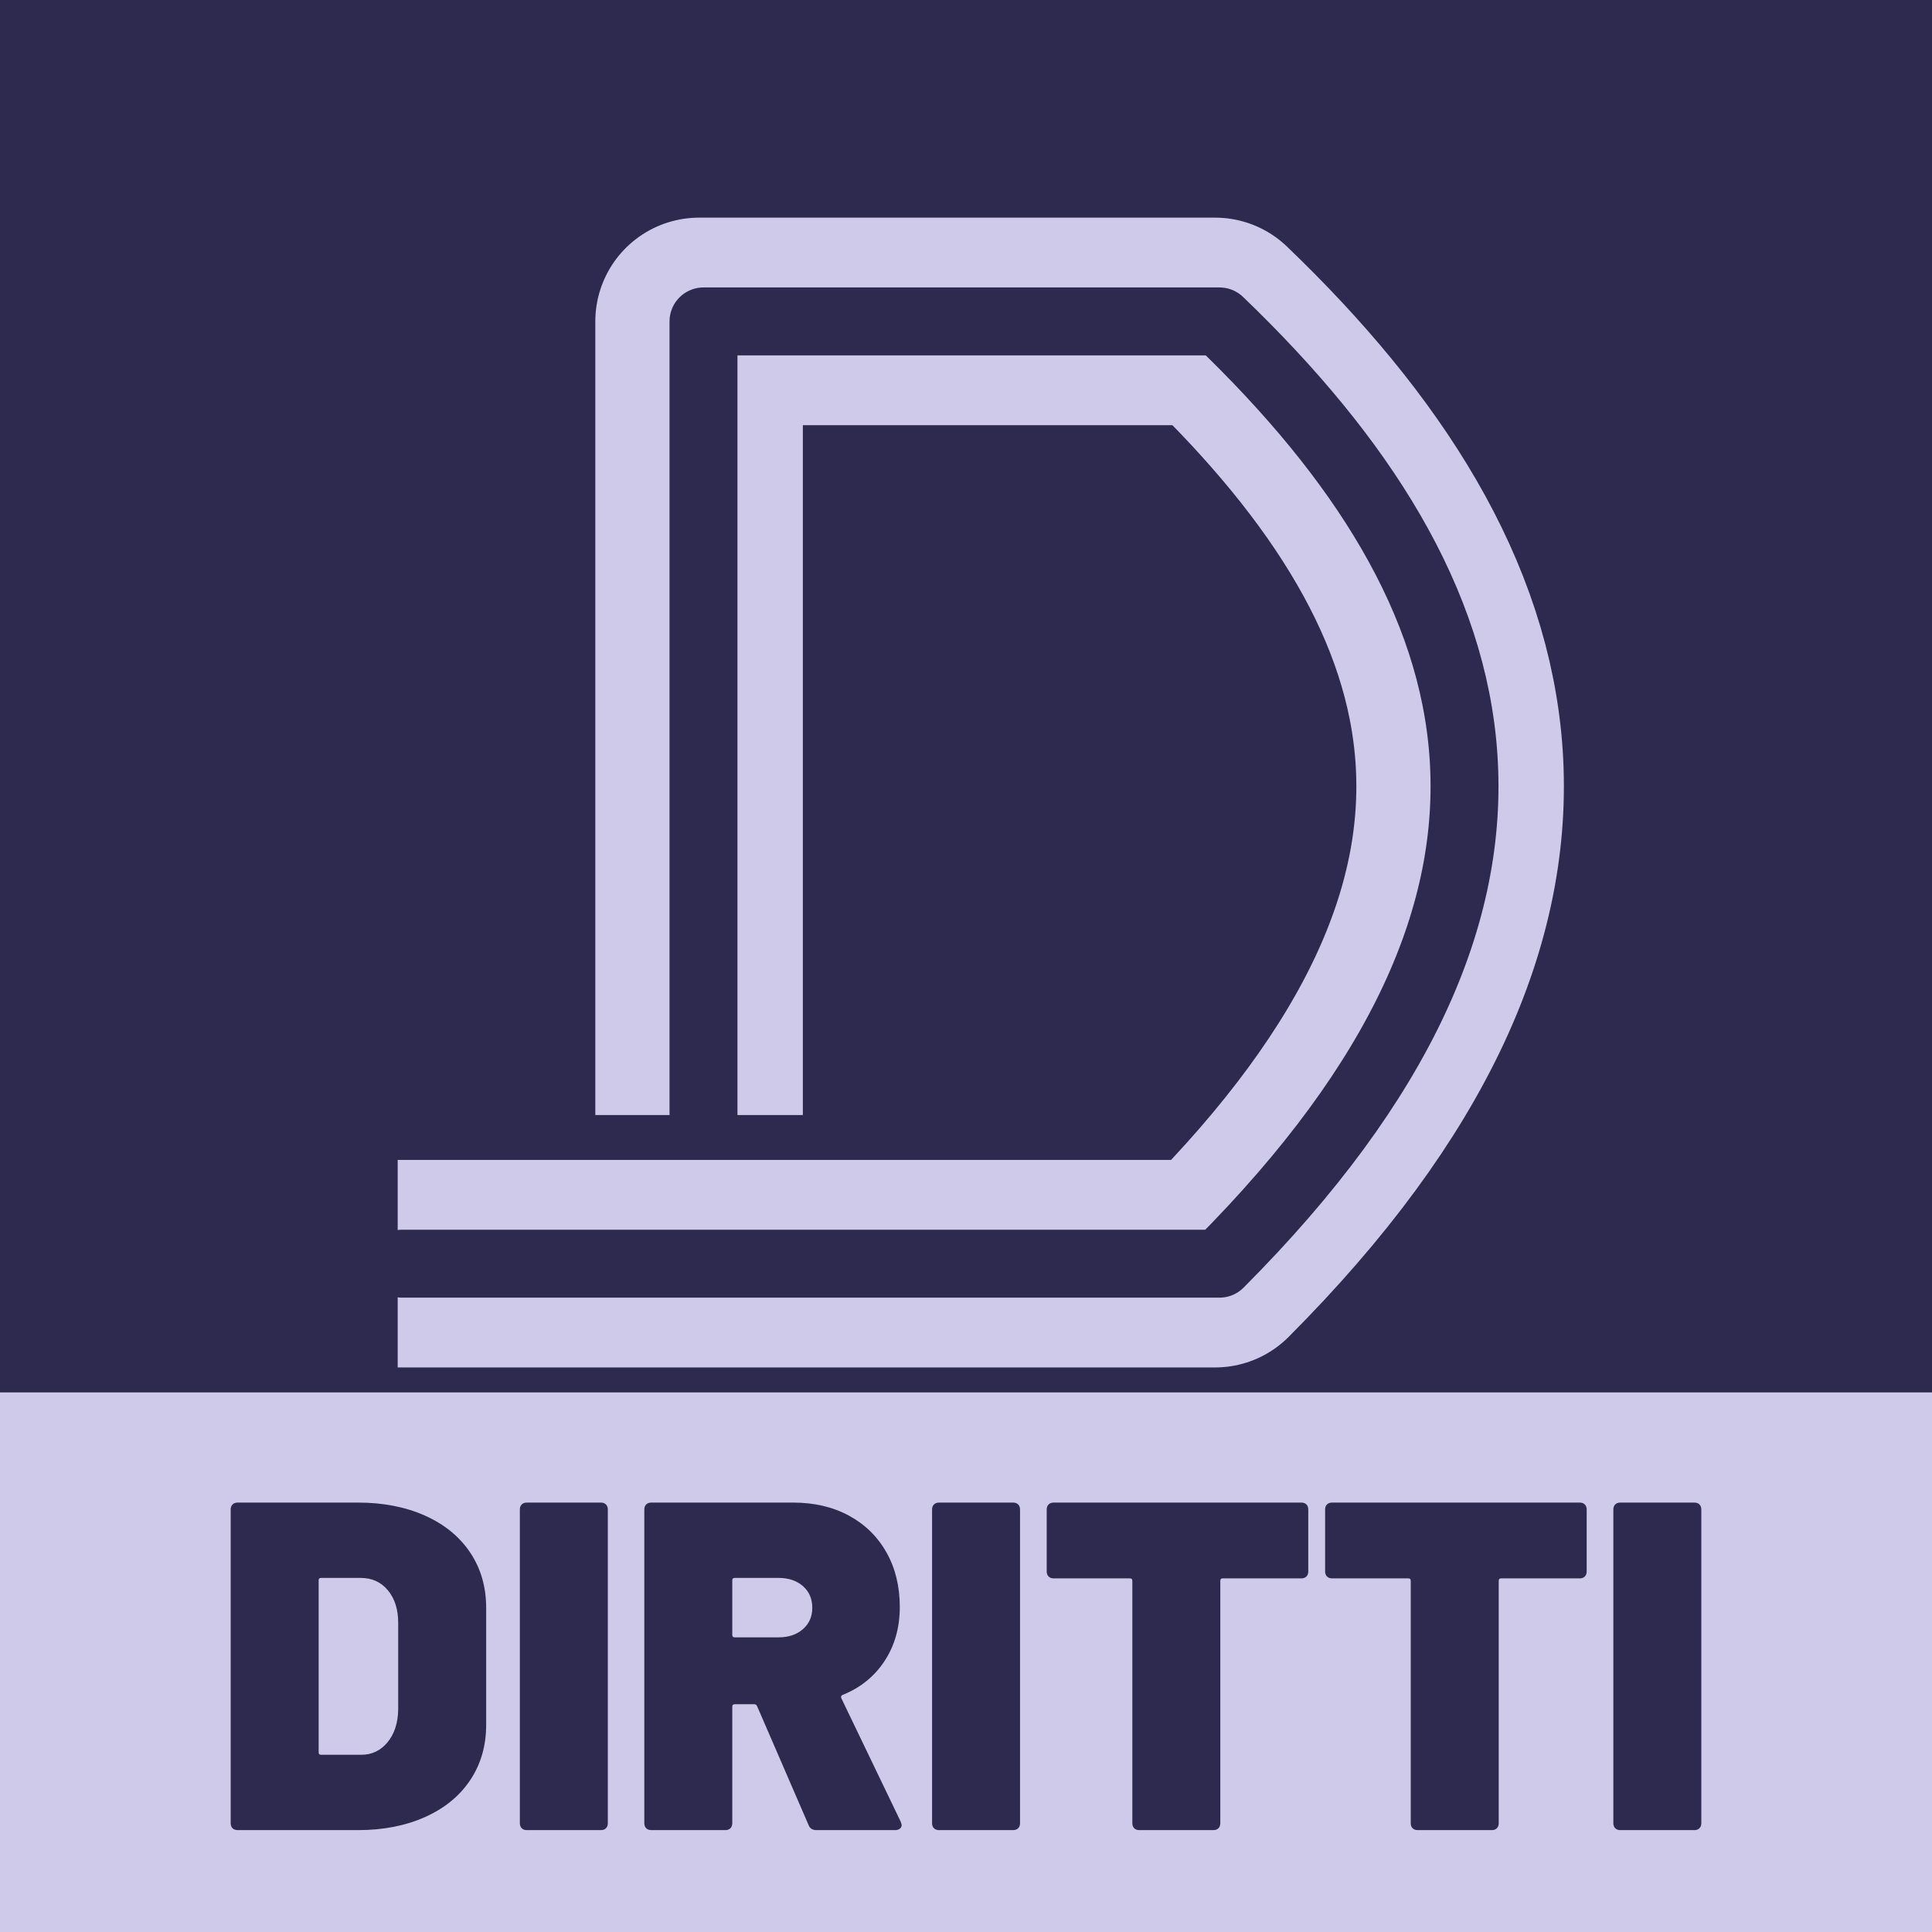
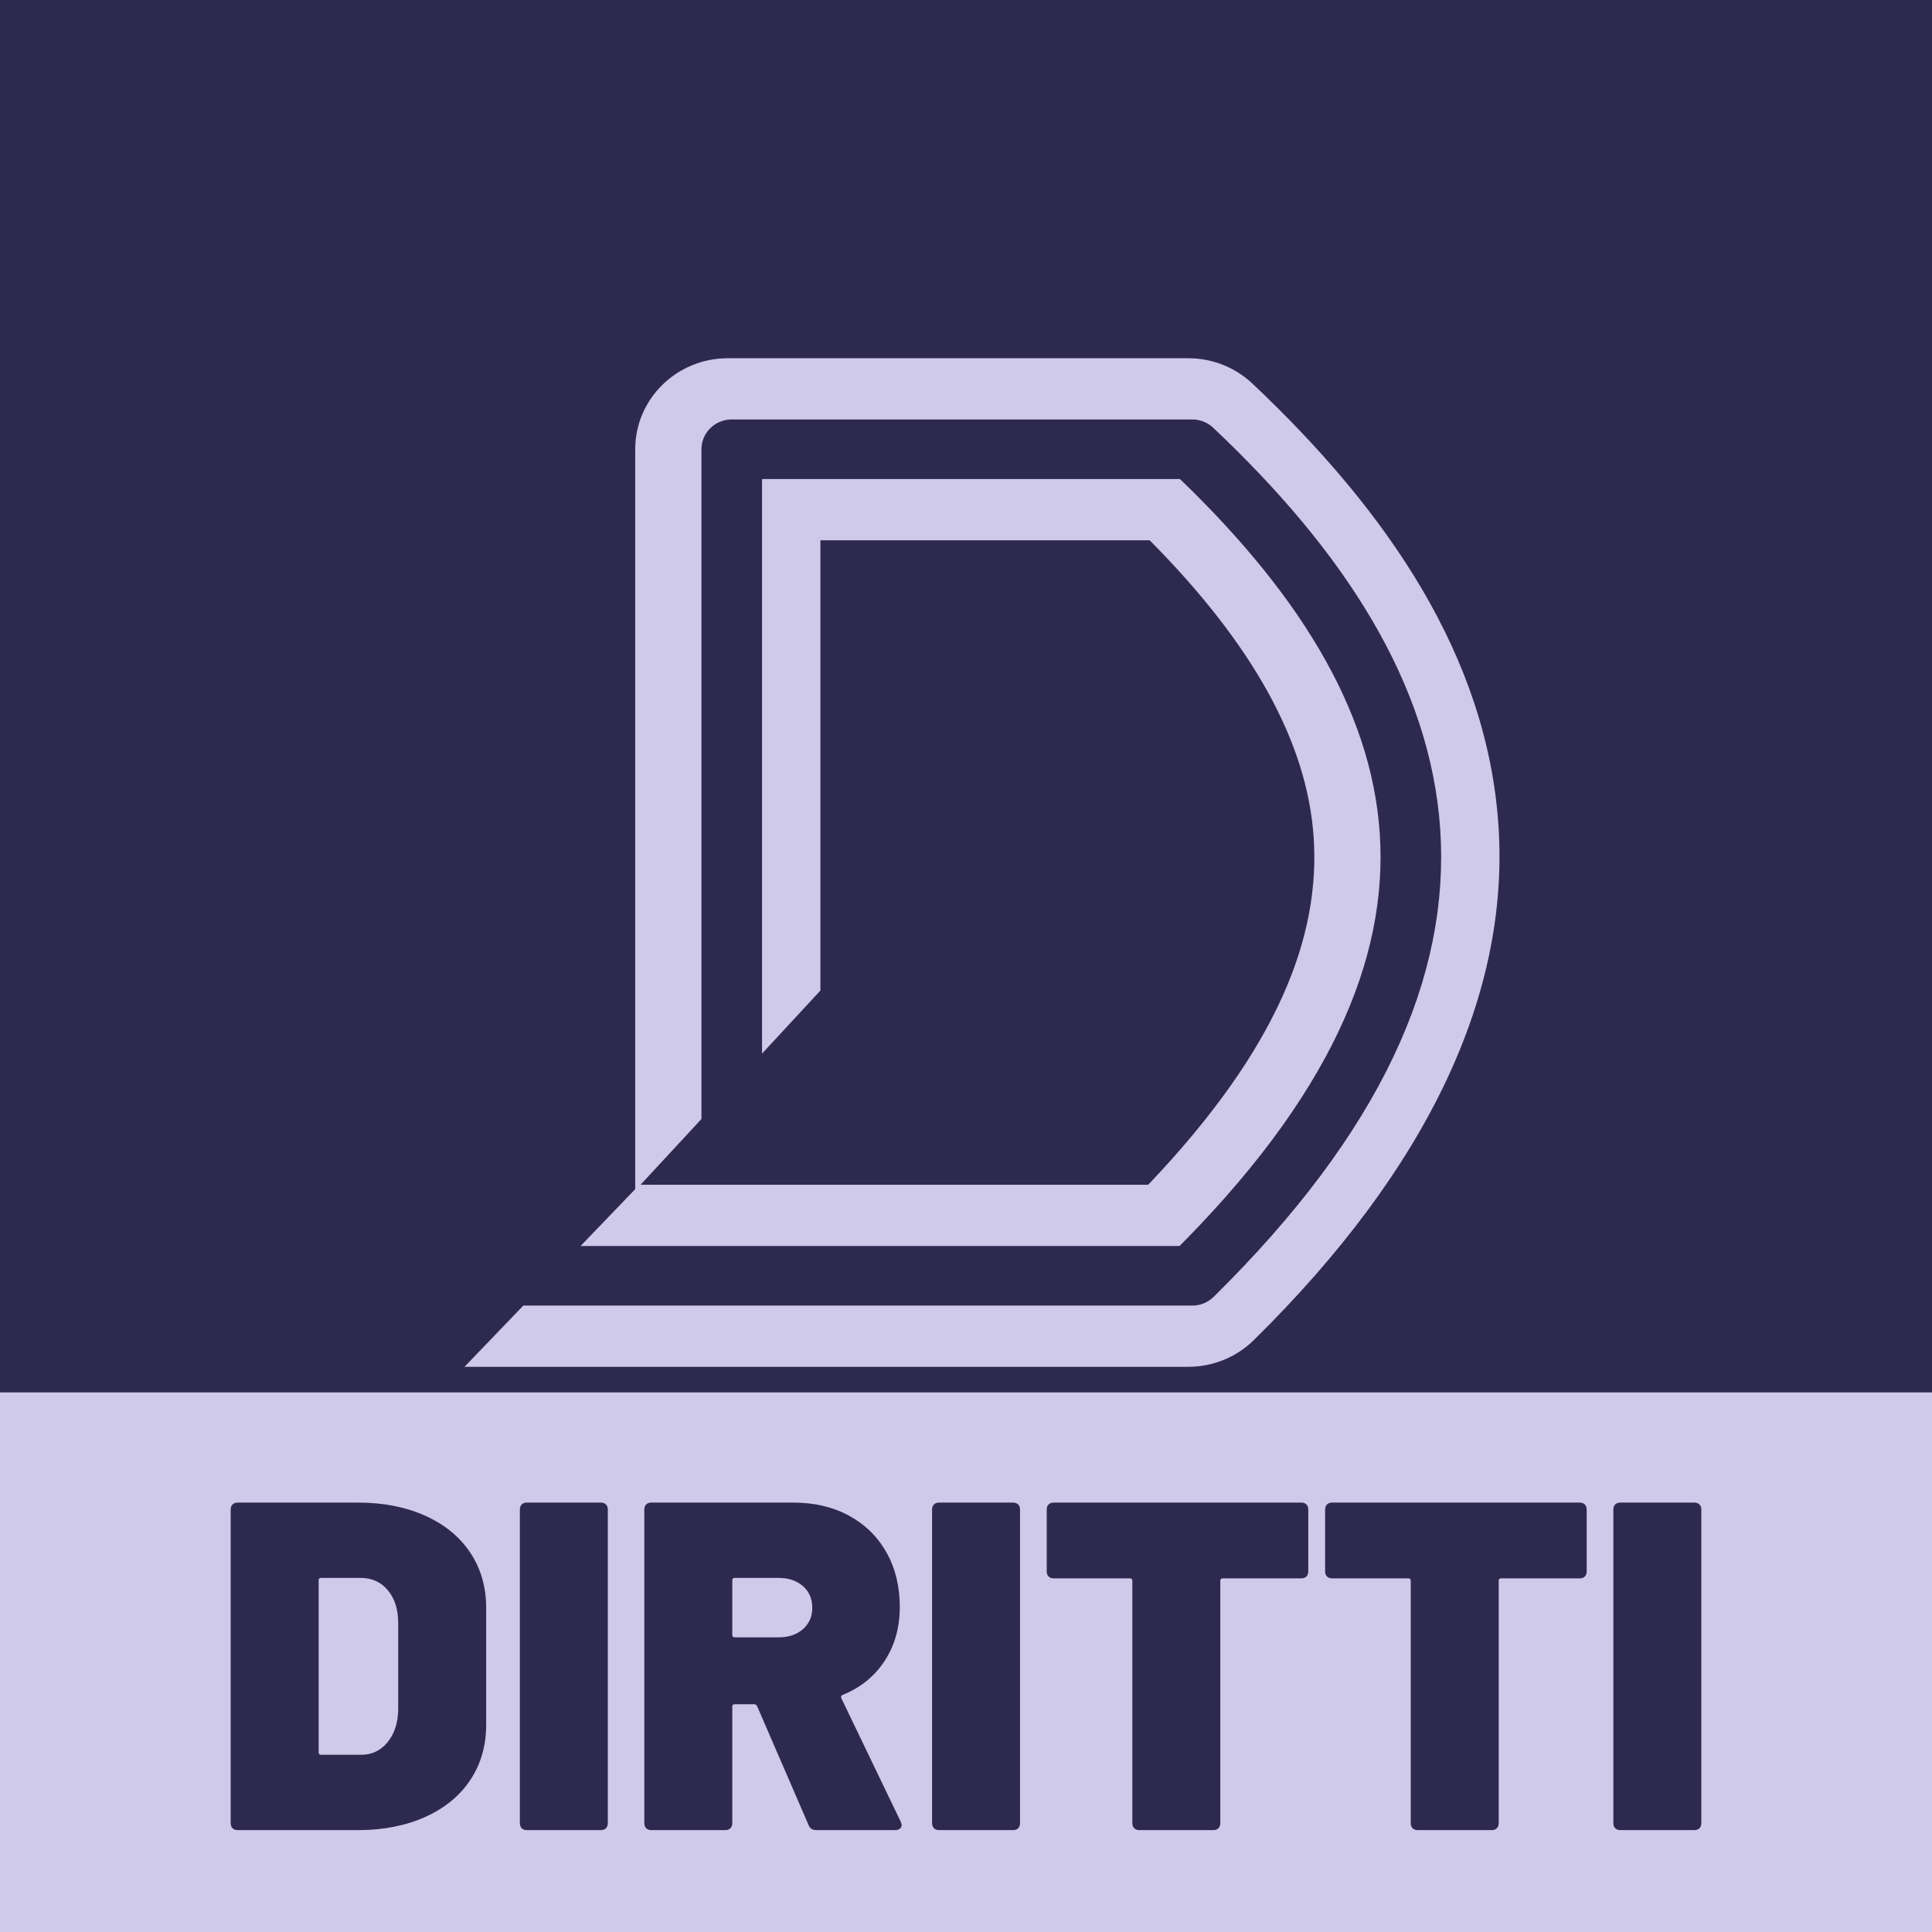
<svg xmlns="http://www.w3.org/2000/svg" width="512" height="512" viewBox="0 0 512 512" version="1.1" id="svg1">
  <defs id="defs1" />
-   <rect id="sfondo" width="512" height="512" fill="#2E2A4F" />
+   <rect id="sfondo" width="512" height="512" fill="#2e2a4f" x="0" y="0" />
  <rect id="fascia" x="0" y="369" width="512" height="143" fill="#CFC9EA" />
  <path id="scritta" d="m 61.134,483.14 v -83.08 q 0,-0.868 0.496,-1.364 0.496,-0.496 1.364,-0.496 h 31.868 q 10.044,0 17.794,3.472 7.75,3.472 11.966,9.796 4.216,6.324 4.216,14.632 v 31 q 0,8.308 -4.216,14.632 -4.216,6.324 -11.966,9.796 Q 104.906,485 94.862,485 H 62.994 q -0.868,0 -1.364,-0.496 -0.496,-0.496 -0.496,-1.364 z M 85.066,465.036 H 95.73 q 4.216,0 6.944,-3.286 2.728,-3.286 2.852,-8.618 v -23.064 q 0,-5.332 -2.728,-8.618 -2.728,-3.286 -7.192,-3.286 h -10.54 q -0.62,0 -0.62,0.62 v 45.632 q 0,0.62 0.62,0.62 z m 52.7,18.104 v -83.08 q 0,-0.868 0.496,-1.364 0.496,-0.496 1.364,-0.496 h 19.592 q 0.868,0 1.364,0.496 0.496,0.496 0.496,1.364 v 83.08 q 0,0.868 -0.496,1.364 -0.496,0.496 -1.364,0.496 h -19.592 q -0.868,0 -1.364,-0.496 -0.496,-0.496 -0.496,-1.364 z m 76.508,0.496 -13.64,-31.496 q -0.248,-0.496 -0.744,-0.496 h -5.208 q -0.62,0 -0.62,0.62 v 30.876 q 0,0.868 -0.496,1.364 Q 193.07,485 192.202,485 H 172.61 q -0.868,0 -1.364,-0.496 -0.496,-0.496 -0.496,-1.364 v -83.08 q 0,-0.868 0.496,-1.364 0.496,-0.496 1.364,-0.496 h 37.572 q 8.432,0 14.818,3.472 6.386,3.472 9.92,9.734 3.534,6.262 3.534,14.446 0,8.184 -4.03,14.322 -4.03,6.138 -11.098,8.99 -0.62,0.248 -0.372,0.868 l 15.748,32.736 q 0.248,0.744 0.248,0.868 0,0.62 -0.496,0.992 -0.496,0.372 -1.24,0.372 h -20.832 q -1.612,0 -2.108,-1.364 z m -20.212,-64.852 v 14.508 q 0,0.62 0.62,0.62 h 11.656 q 3.968,0 6.448,-2.17 2.48,-2.17 2.48,-5.642 0,-3.596 -2.48,-5.766 -2.48,-2.17 -6.448,-2.17 h -11.656 q -0.62,0 -0.62,0.62 z m 52.948,64.356 v -83.08 q 0,-0.868 0.496,-1.364 0.496,-0.496 1.364,-0.496 h 19.592 q 0.868,0 1.364,0.496 0.496,0.496 0.496,1.364 v 83.08 q 0,0.868 -0.496,1.364 Q 269.33,485 268.462,485 H 248.87 q -0.868,0 -1.364,-0.496 -0.496,-0.496 -0.496,-1.364 z m 99.696,-83.08 v 16.368 q 0,0.868 -0.496,1.364 -0.496,0.496 -1.364,0.496 h -20.832 q -0.62,0 -0.62,0.62 v 64.232 q 0,0.868 -0.496,1.364 -0.496,0.496 -1.364,0.496 h -19.592 q -0.868,0 -1.364,-0.496 -0.496,-0.496 -0.496,-1.364 v -64.232 q 0,-0.62 -0.62,-0.62 H 279.25 q -0.868,0 -1.364,-0.496 -0.496,-0.496 -0.496,-1.364 V 400.06 q 0,-0.868 0.496,-1.364 0.496,-0.496 1.364,-0.496 h 65.596 q 0.868,0 1.364,0.496 0.496,0.496 0.496,1.364 z m 73.78,0 v 16.368 q 0,0.868 -0.496,1.364 -0.496,0.496 -1.364,0.496 h -20.832 q -0.62,0 -0.62,0.62 v 64.232 q 0,0.868 -0.496,1.364 -0.496,0.496 -1.364,0.496 h -19.592 q -0.868,0 -1.364,-0.496 -0.496,-0.496 -0.496,-1.364 v -64.232 q 0,-0.62 -0.62,-0.62 H 353.03 q -0.868,0 -1.364,-0.496 -0.496,-0.496 -0.496,-1.364 V 400.06 q 0,-0.868 0.496,-1.364 0.496,-0.496 1.364,-0.496 h 65.596 q 0.868,0 1.364,0.496 0.496,0.496 0.496,1.364 z m 7.068,83.08 v -83.08 q 0,-0.868 0.496,-1.364 0.496,-0.496 1.364,-0.496 h 19.592 q 0.868,0 1.364,0.496 0.496,0.496 0.496,1.364 v 83.08 q 0,0.868 -0.496,1.364 -0.496,0.496 -1.364,0.496 h -19.592 q -0.868,0 -1.364,-0.496 -0.496,-0.496 -0.496,-1.364 z" fill="#2e2a4f" />
-   <g id="g3" transform="translate(-712.0818,-7.005673)">
-     <path id="path3" style="fill:#000000;fill-opacity:0;stroke:#cfc9ea;stroke-width:55;stroke-linecap:butt;stroke-linejoin:round;stroke-dasharray:none;stroke-opacity:1" d="M 897.346,302.509 V 92.183 h 136.749 c 75.347,72.288 97.126,152.36 0,249.708 -45.583,0 -168.363,0 -216.621,0" />
-     <path id="rect1" style="fill:none;stroke:#2e2a4f;stroke-width:18;stroke-linecap:round;stroke-linejoin:round;stroke-dasharray:none;stroke-opacity:1" d="M 898.514,302.509 V 92.183 h 136.749 c 75.347,72.288 97.126,152.36 0,249.708 -45.583,0 -168.363,0 -216.621,0" />
+   <g id="g3" transform="matrix(0.8923479,0,0,0.8771978,-607.8657,38.19286)">
+     <g id="path3" style="opacity:1">
+       <path style="baseline-shift:baseline;display:inline;overflow:visible;vector-effect:none;fill-opacity:0;stroke-linejoin:round;enable-background:accumulate;stop-color:#000000;stop-opacity:1" d="M 897.346,288.094 V 92.183 h 136.749 c 75.347,72.288 97.126,152.36 0,249.708 H 762.889" id="path7" />
+       <path style="baseline-shift:baseline;display:inline;overflow:visible;vector-effect:none;fill:#cfc9ea;stroke-linejoin:round;enable-background:accumulate;stop-color:#000000;stop-opacity:1" d="m 897.346,64.684 c -15.187,0.002 -27.498,12.313 -27.5,27.5 V 316.125 l 55,-60.406 V 119.684 h 97.777 c 30.065,30.807 46.781,60.578 48.709,89.768 1.96,29.678 -10.286,63.453 -49.148,104.939 l -151.089,0 -51.958,55 214.959,0 c 7.304,-3.6e-4 14.308,-2.906 19.467,-8.076 51.951,-52.07 76.008,-104.647 72.65,-155.486 -3.357,-50.84 -32.7,-94.749 -73.078,-133.488 -5.121,-4.913 -11.943,-7.656 -19.039,-7.656 z" id="path8" />
+     </g>
+     <path id="rect1" style="fill:none;stroke:#2e2a4f;stroke-width:18;stroke-linecap:round;stroke-linejoin:round;stroke-dasharray:none;stroke-opacity:1" d="M 898.514,302.509 V 92.183 h 136.749 c 75.347,72.288 97.126,152.36 0,249.708 l -265.958,0" />
  </g>
</svg>
